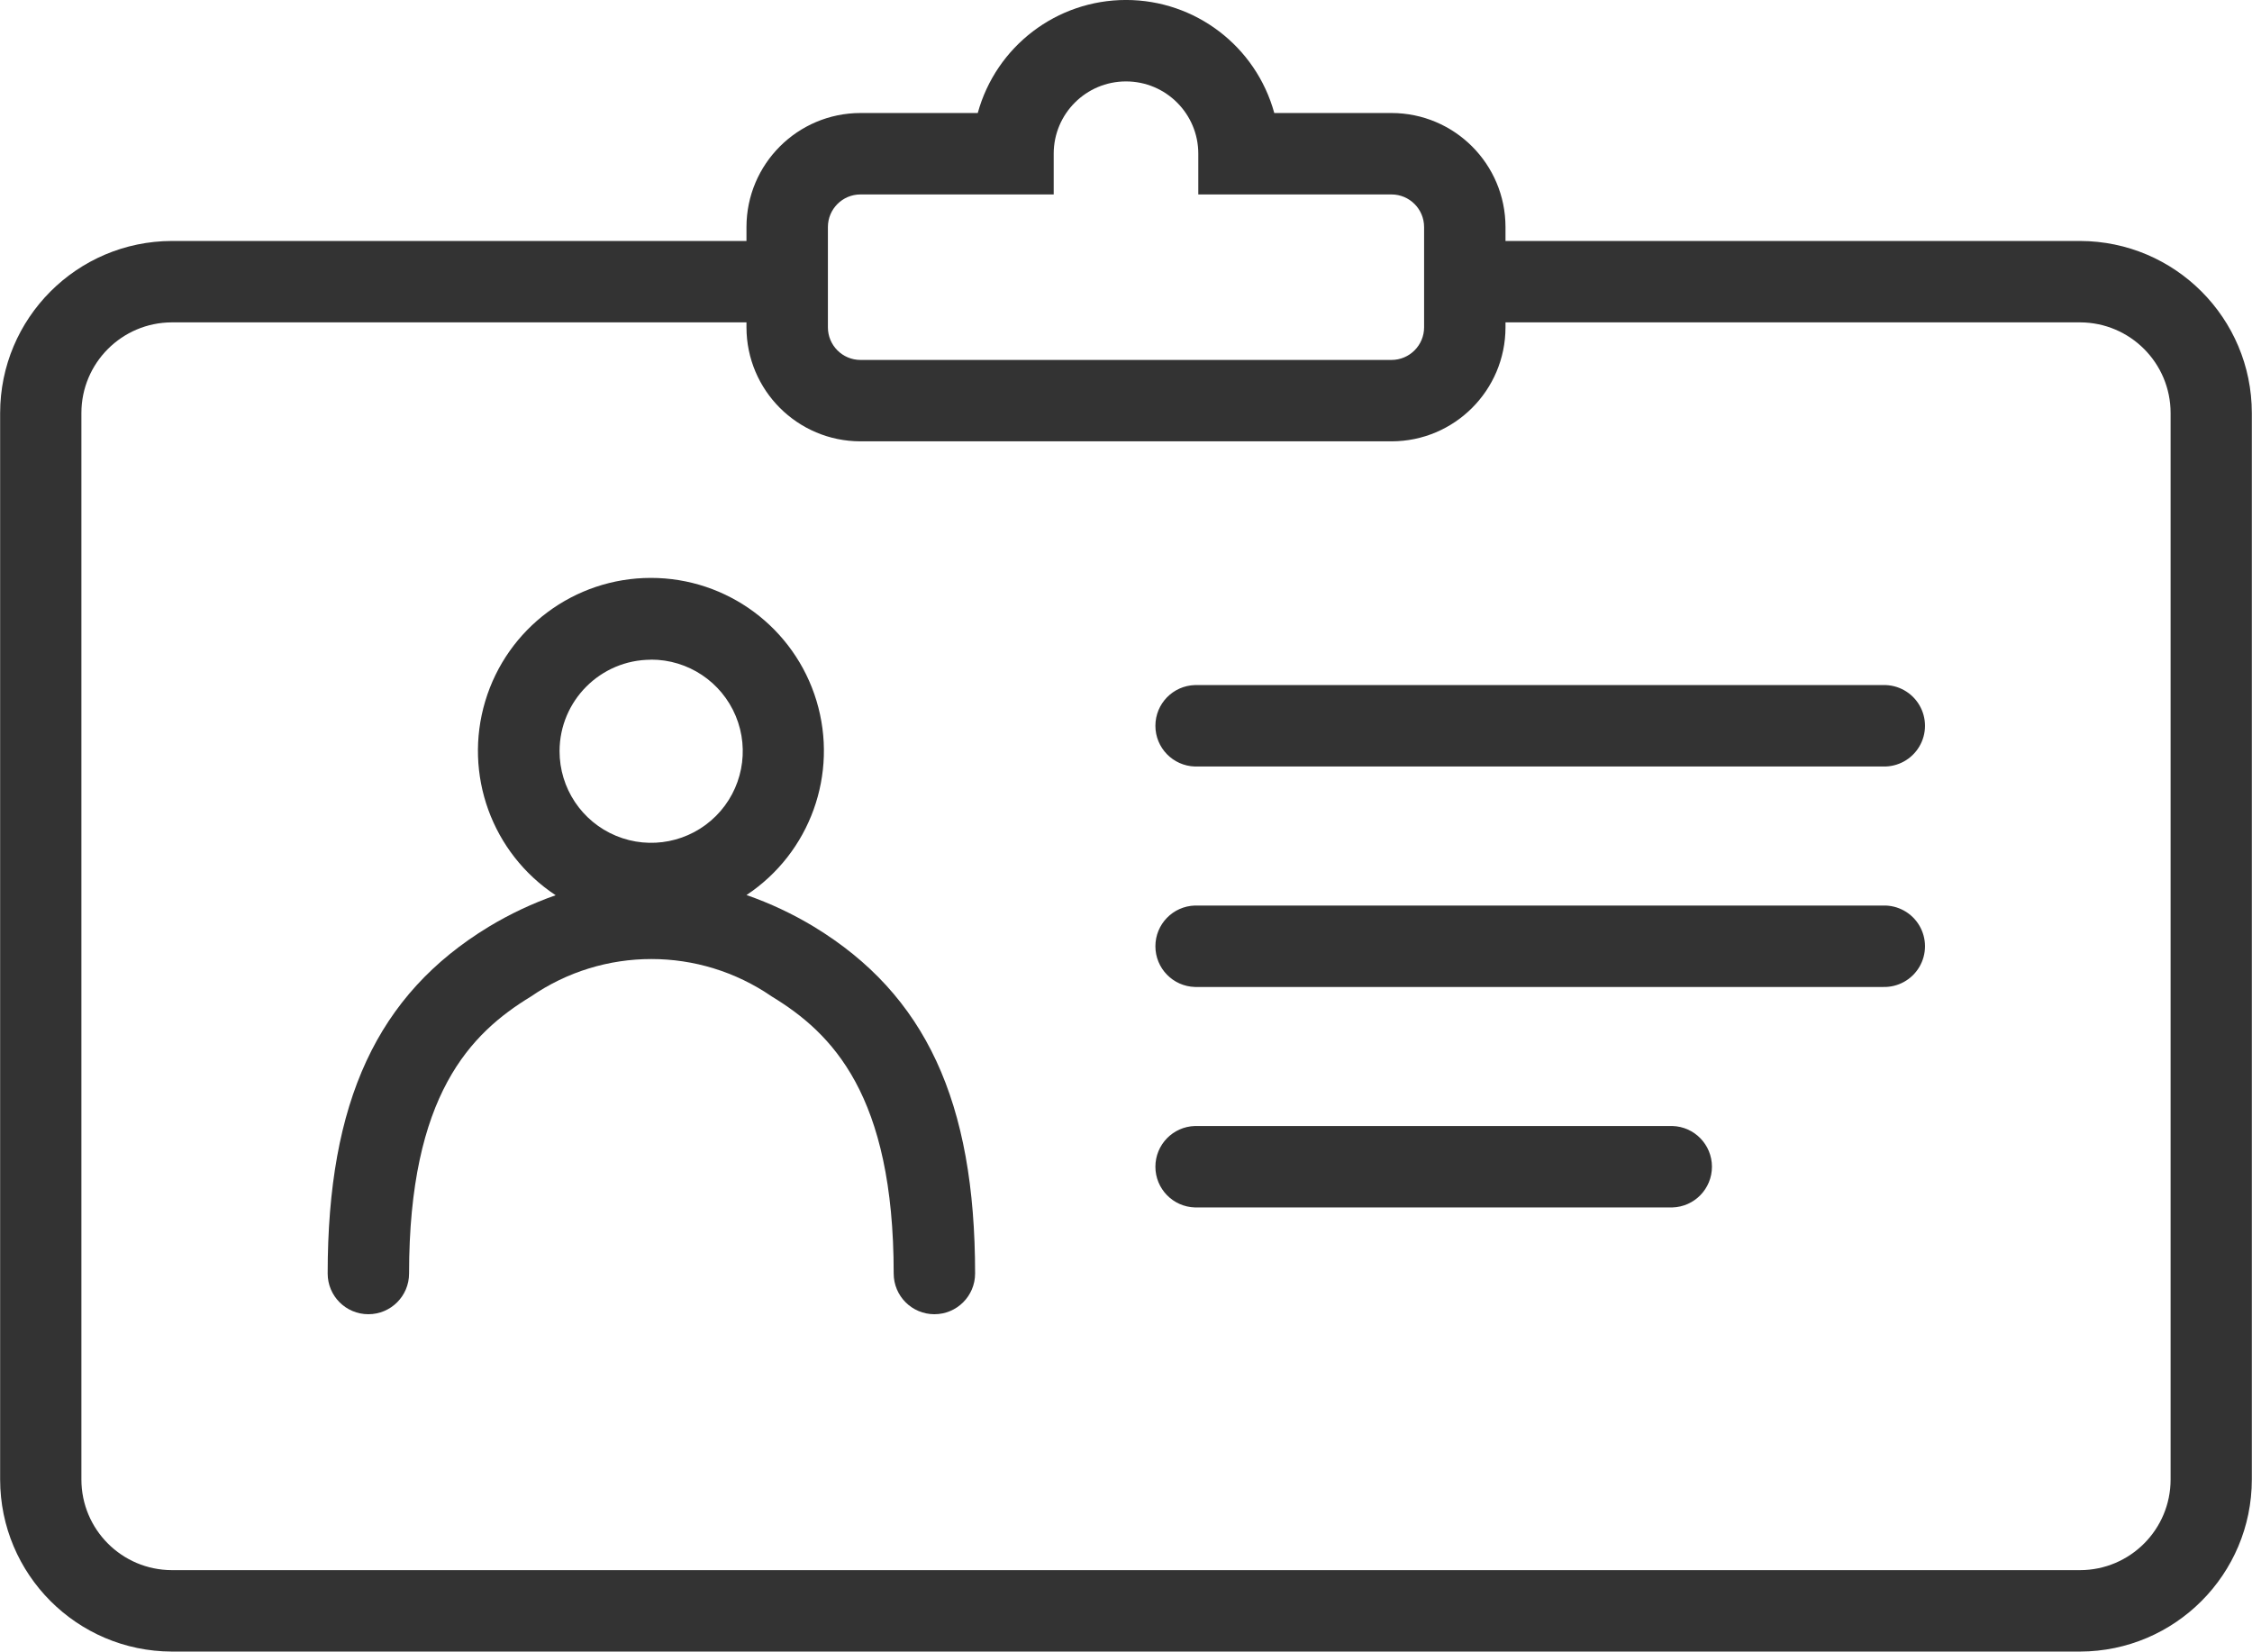
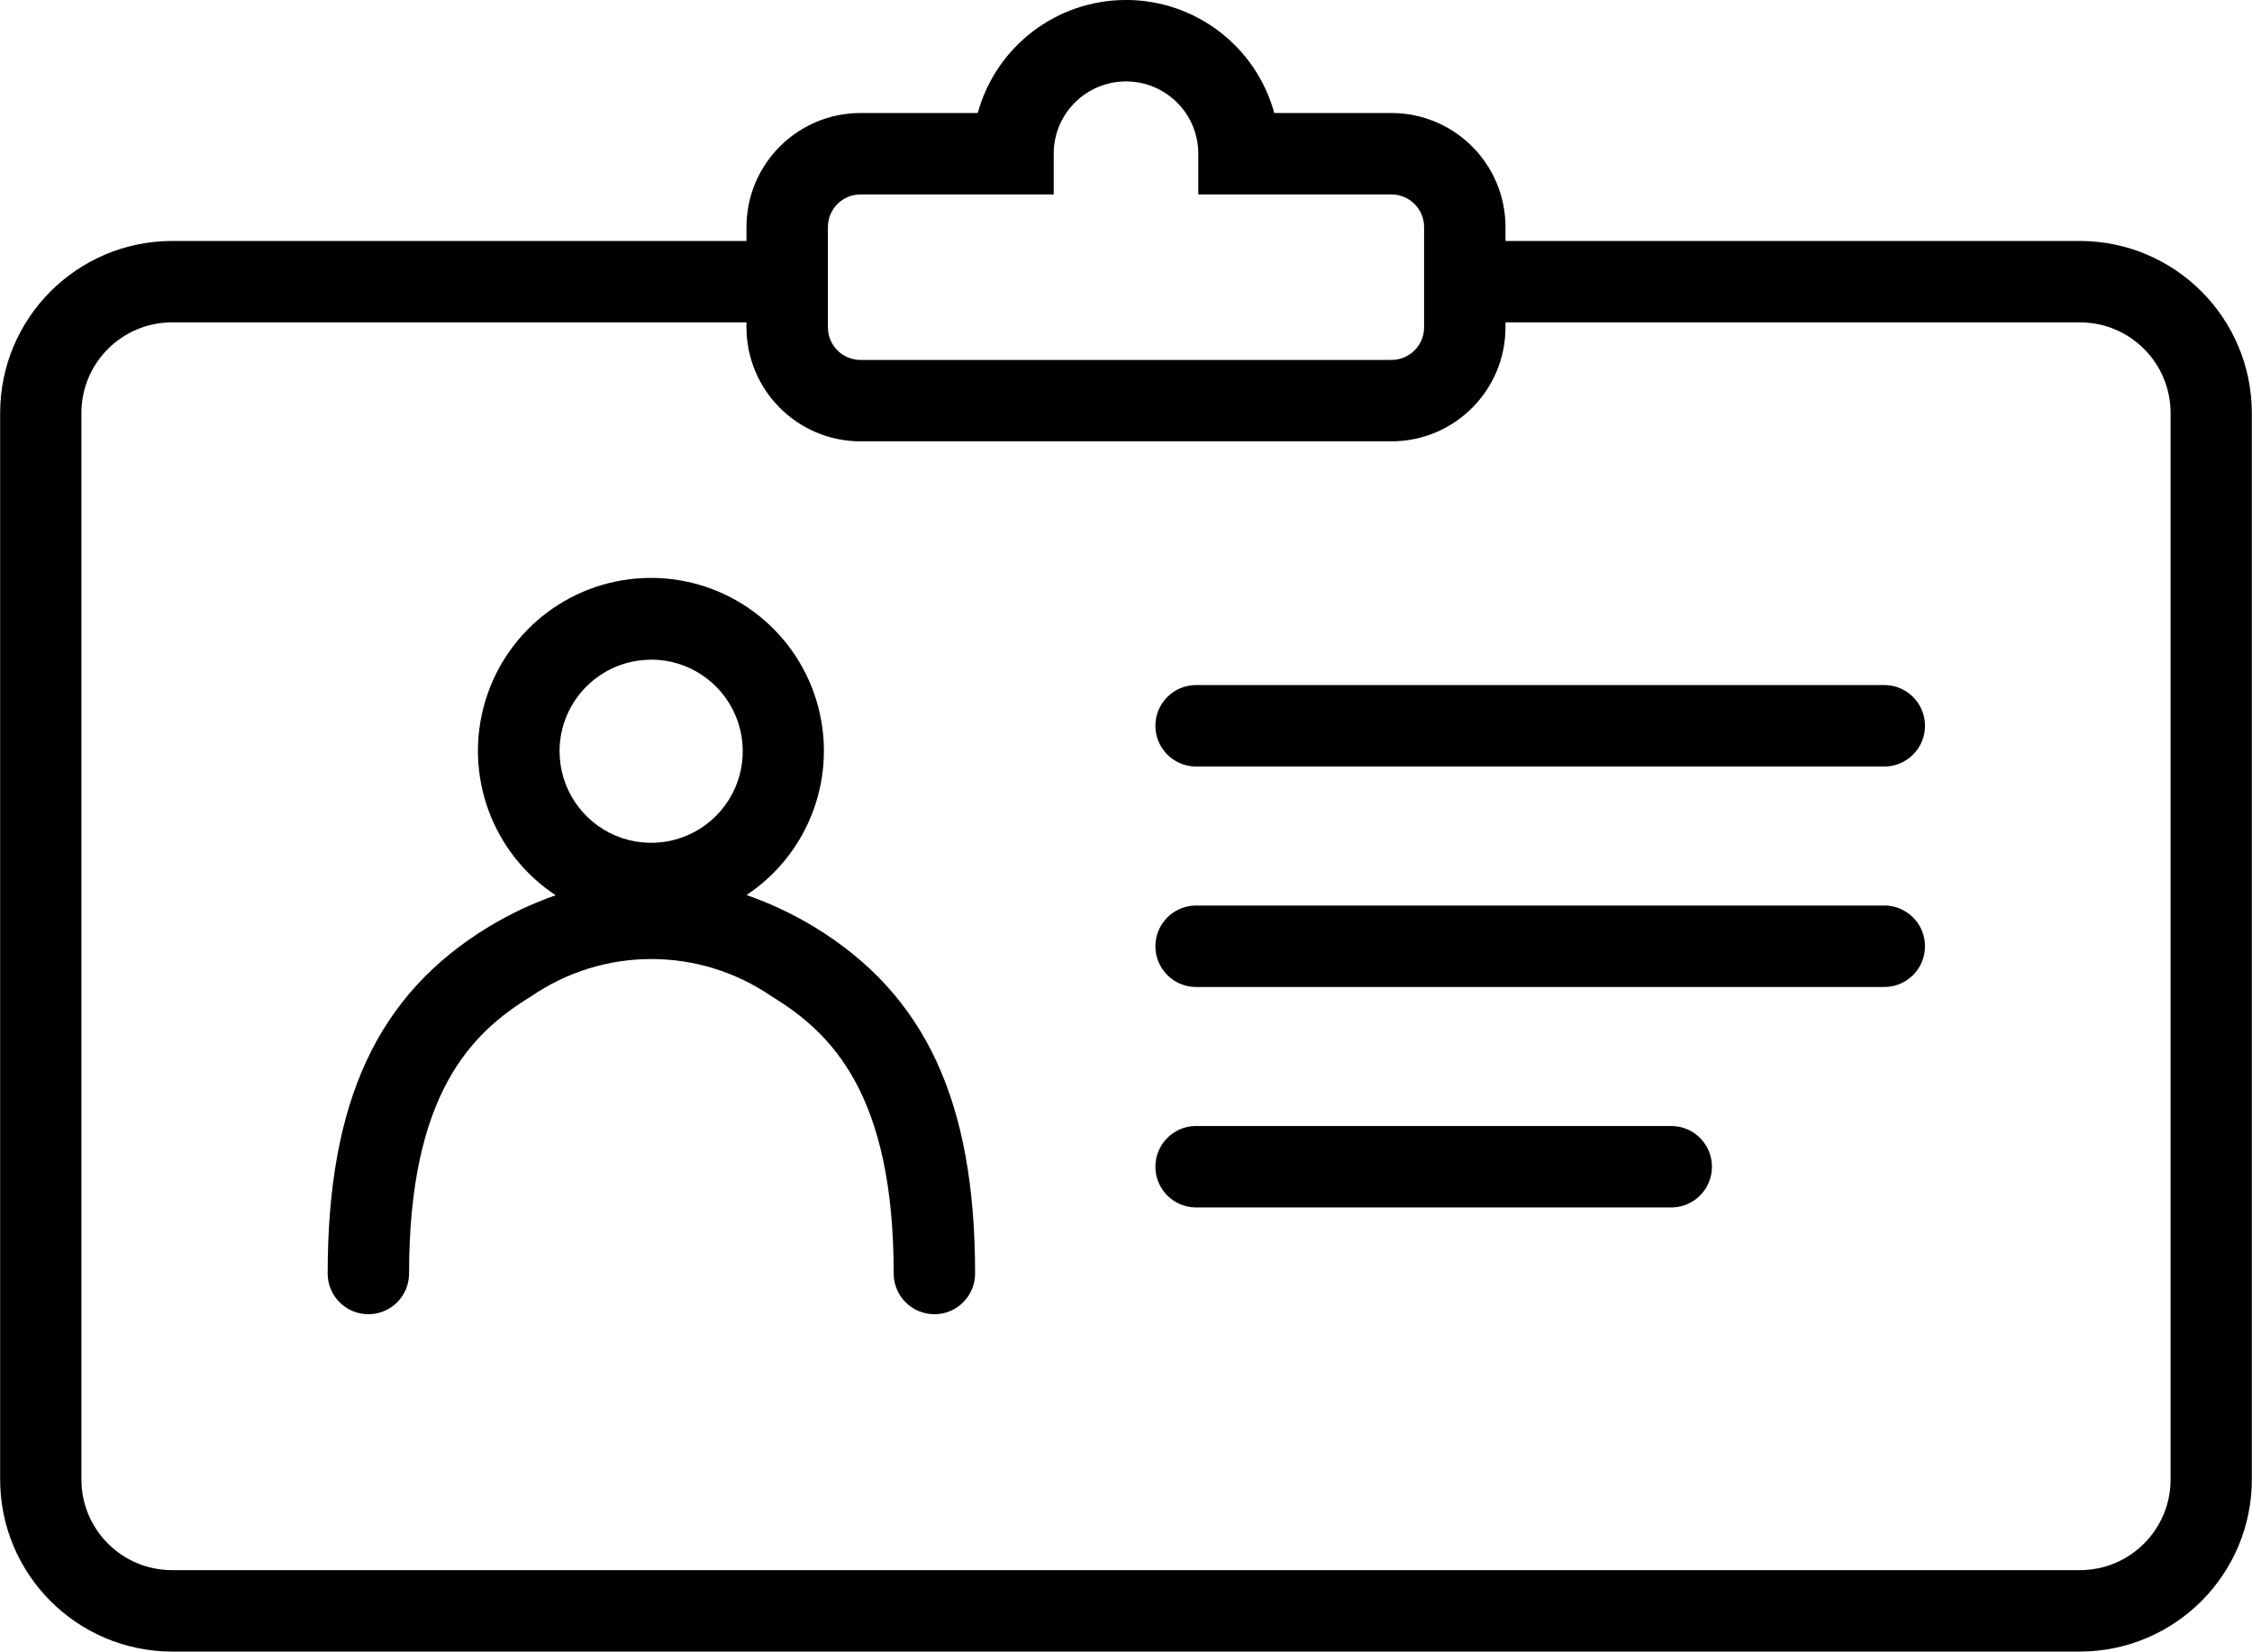
<svg xmlns="http://www.w3.org/2000/svg" viewBox="0 0 66.893 49.06">
  <g id="industryico_Member" transform="translate(-3890.875 -234.47)">
-     <path id="Path_17" data-name="Path 17" d="M3952.663,283.53h-56.684a5.115,5.115,0,0,1-5.1-5.112V246.74a5.114,5.114,0,0,1,5.1-5.112h18.279v2.418h-18.279a2.693,2.693,0,0,0-2.686,2.694v31.678a2.693,2.693,0,0,0,2.686,2.693h56.684a2.693,2.693,0,0,0,2.687-2.693V246.74a2.694,2.694,0,0,0-2.687-2.694h-18.278v-2.418h18.278a5.114,5.114,0,0,1,5.1,5.112v31.678A5.115,5.115,0,0,1,3952.663,283.53Z" fill="#333" />
-     <path id="Path_18" data-name="Path 18" d="M3932.208,247.58h-15.774a3.39,3.39,0,0,1-3.386-3.386v-2.981a3.39,3.39,0,0,1,3.386-3.386h3.484a4.567,4.567,0,0,1,8.808,0h3.482a3.389,3.389,0,0,1,3.386,3.386v2.981A3.389,3.389,0,0,1,3932.208,247.58Zm-15.774-7.334a.968.968,0,0,0-.967.967v2.981a.968.968,0,0,0,.967.968h15.774a.969.969,0,0,0,.968-.968v-2.981a.969.969,0,0,0-.968-.967h-5.739v-1.21a2.147,2.147,0,0,0-4.295,0v1.21Z" fill="#333" />
-     <path id="Path_19" data-name="Path 19" d="M3915.055,262a10.643,10.643,0,0,0-2.006-.943,5.138,5.138,0,1,0-5.669.006,10.656,10.656,0,0,0-1.988.937c-3.309,2.012-4.784,5.187-4.784,10.3a1.209,1.209,0,0,0,2.418,0c0-5.311,1.831-7.141,3.622-8.23a6.305,6.305,0,0,1,7.151,0c1.791,1.089,3.622,2.919,3.622,8.23a1.209,1.209,0,0,0,2.418,0C3919.839,267.19,3918.364,264.015,3915.055,262Zm-4.845-7.936a2.721,2.721,0,1,1-2.714,2.715A2.72,2.72,0,0,1,3910.21,254.067Z" fill="#333" />
-     <path id="Path_20" data-name="Path 20" d="M3946.81,257.239h-20.44a1.21,1.21,0,0,1,0-2.419h20.44a1.21,1.21,0,1,1,0,2.419Z" fill="#333" />
-     <path id="Path_21" data-name="Path 21" d="M3946.81,263.788h-20.44a1.21,1.21,0,0,1,0-2.419h20.44a1.21,1.21,0,1,1,0,2.419Z" fill="#333" />
-     <path id="Path_22" data-name="Path 22" d="M3940.551,270.337H3926.37a1.21,1.21,0,0,1,0-2.419h14.181a1.21,1.21,0,0,1,0,2.419Z" fill="#333" />
+     <path id="Path_17" data-name="Path 17" d="M3952.663,283.53h-56.684a5.115,5.115,0,0,1-5.1-5.112V246.74a5.114,5.114,0,0,1,5.1-5.112h18.279v2.418h-18.279a2.693,2.693,0,0,0-2.686,2.694v31.678a2.693,2.693,0,0,0,2.686,2.693h56.684a2.693,2.693,0,0,0,2.687-2.693V246.74a2.694,2.694,0,0,0-2.687-2.694h-18.278v-2.418h18.278a5.114,5.114,0,0,1,5.1,5.112v31.678A5.115,5.115,0,0,1,3952.663,283.53Z" />
+     <path id="Path_18" data-name="Path 18" d="M3932.208,247.58h-15.774a3.39,3.39,0,0,1-3.386-3.386v-2.981a3.39,3.39,0,0,1,3.386-3.386h3.484a4.567,4.567,0,0,1,8.808,0h3.482a3.389,3.389,0,0,1,3.386,3.386v2.981A3.389,3.389,0,0,1,3932.208,247.58Zm-15.774-7.334a.968.968,0,0,0-.967.967v2.981a.968.968,0,0,0,.967.968h15.774a.969.969,0,0,0,.968-.968v-2.981a.969.969,0,0,0-.968-.967h-5.739v-1.21a2.147,2.147,0,0,0-4.295,0v1.21Z" />
+     <path id="Path_19" data-name="Path 19" d="M3915.055,262a10.643,10.643,0,0,0-2.006-.943,5.138,5.138,0,1,0-5.669.006,10.656,10.656,0,0,0-1.988.937c-3.309,2.012-4.784,5.187-4.784,10.3a1.209,1.209,0,0,0,2.418,0c0-5.311,1.831-7.141,3.622-8.23a6.305,6.305,0,0,1,7.151,0c1.791,1.089,3.622,2.919,3.622,8.23a1.209,1.209,0,0,0,2.418,0C3919.839,267.19,3918.364,264.015,3915.055,262Zm-4.845-7.936a2.721,2.721,0,1,1-2.714,2.715A2.72,2.72,0,0,1,3910.21,254.067Z" />
+     <path id="Path_20" data-name="Path 20" d="M3946.81,257.239h-20.44a1.21,1.21,0,0,1,0-2.419h20.44a1.21,1.21,0,1,1,0,2.419Z" />
+     <path id="Path_21" data-name="Path 21" d="M3946.81,263.788h-20.44a1.21,1.21,0,0,1,0-2.419h20.44a1.21,1.21,0,1,1,0,2.419Z" />
+     <path id="Path_22" data-name="Path 22" d="M3940.551,270.337H3926.37a1.21,1.21,0,0,1,0-2.419h14.181a1.21,1.21,0,0,1,0,2.419Z" />
  </g>
</svg>
